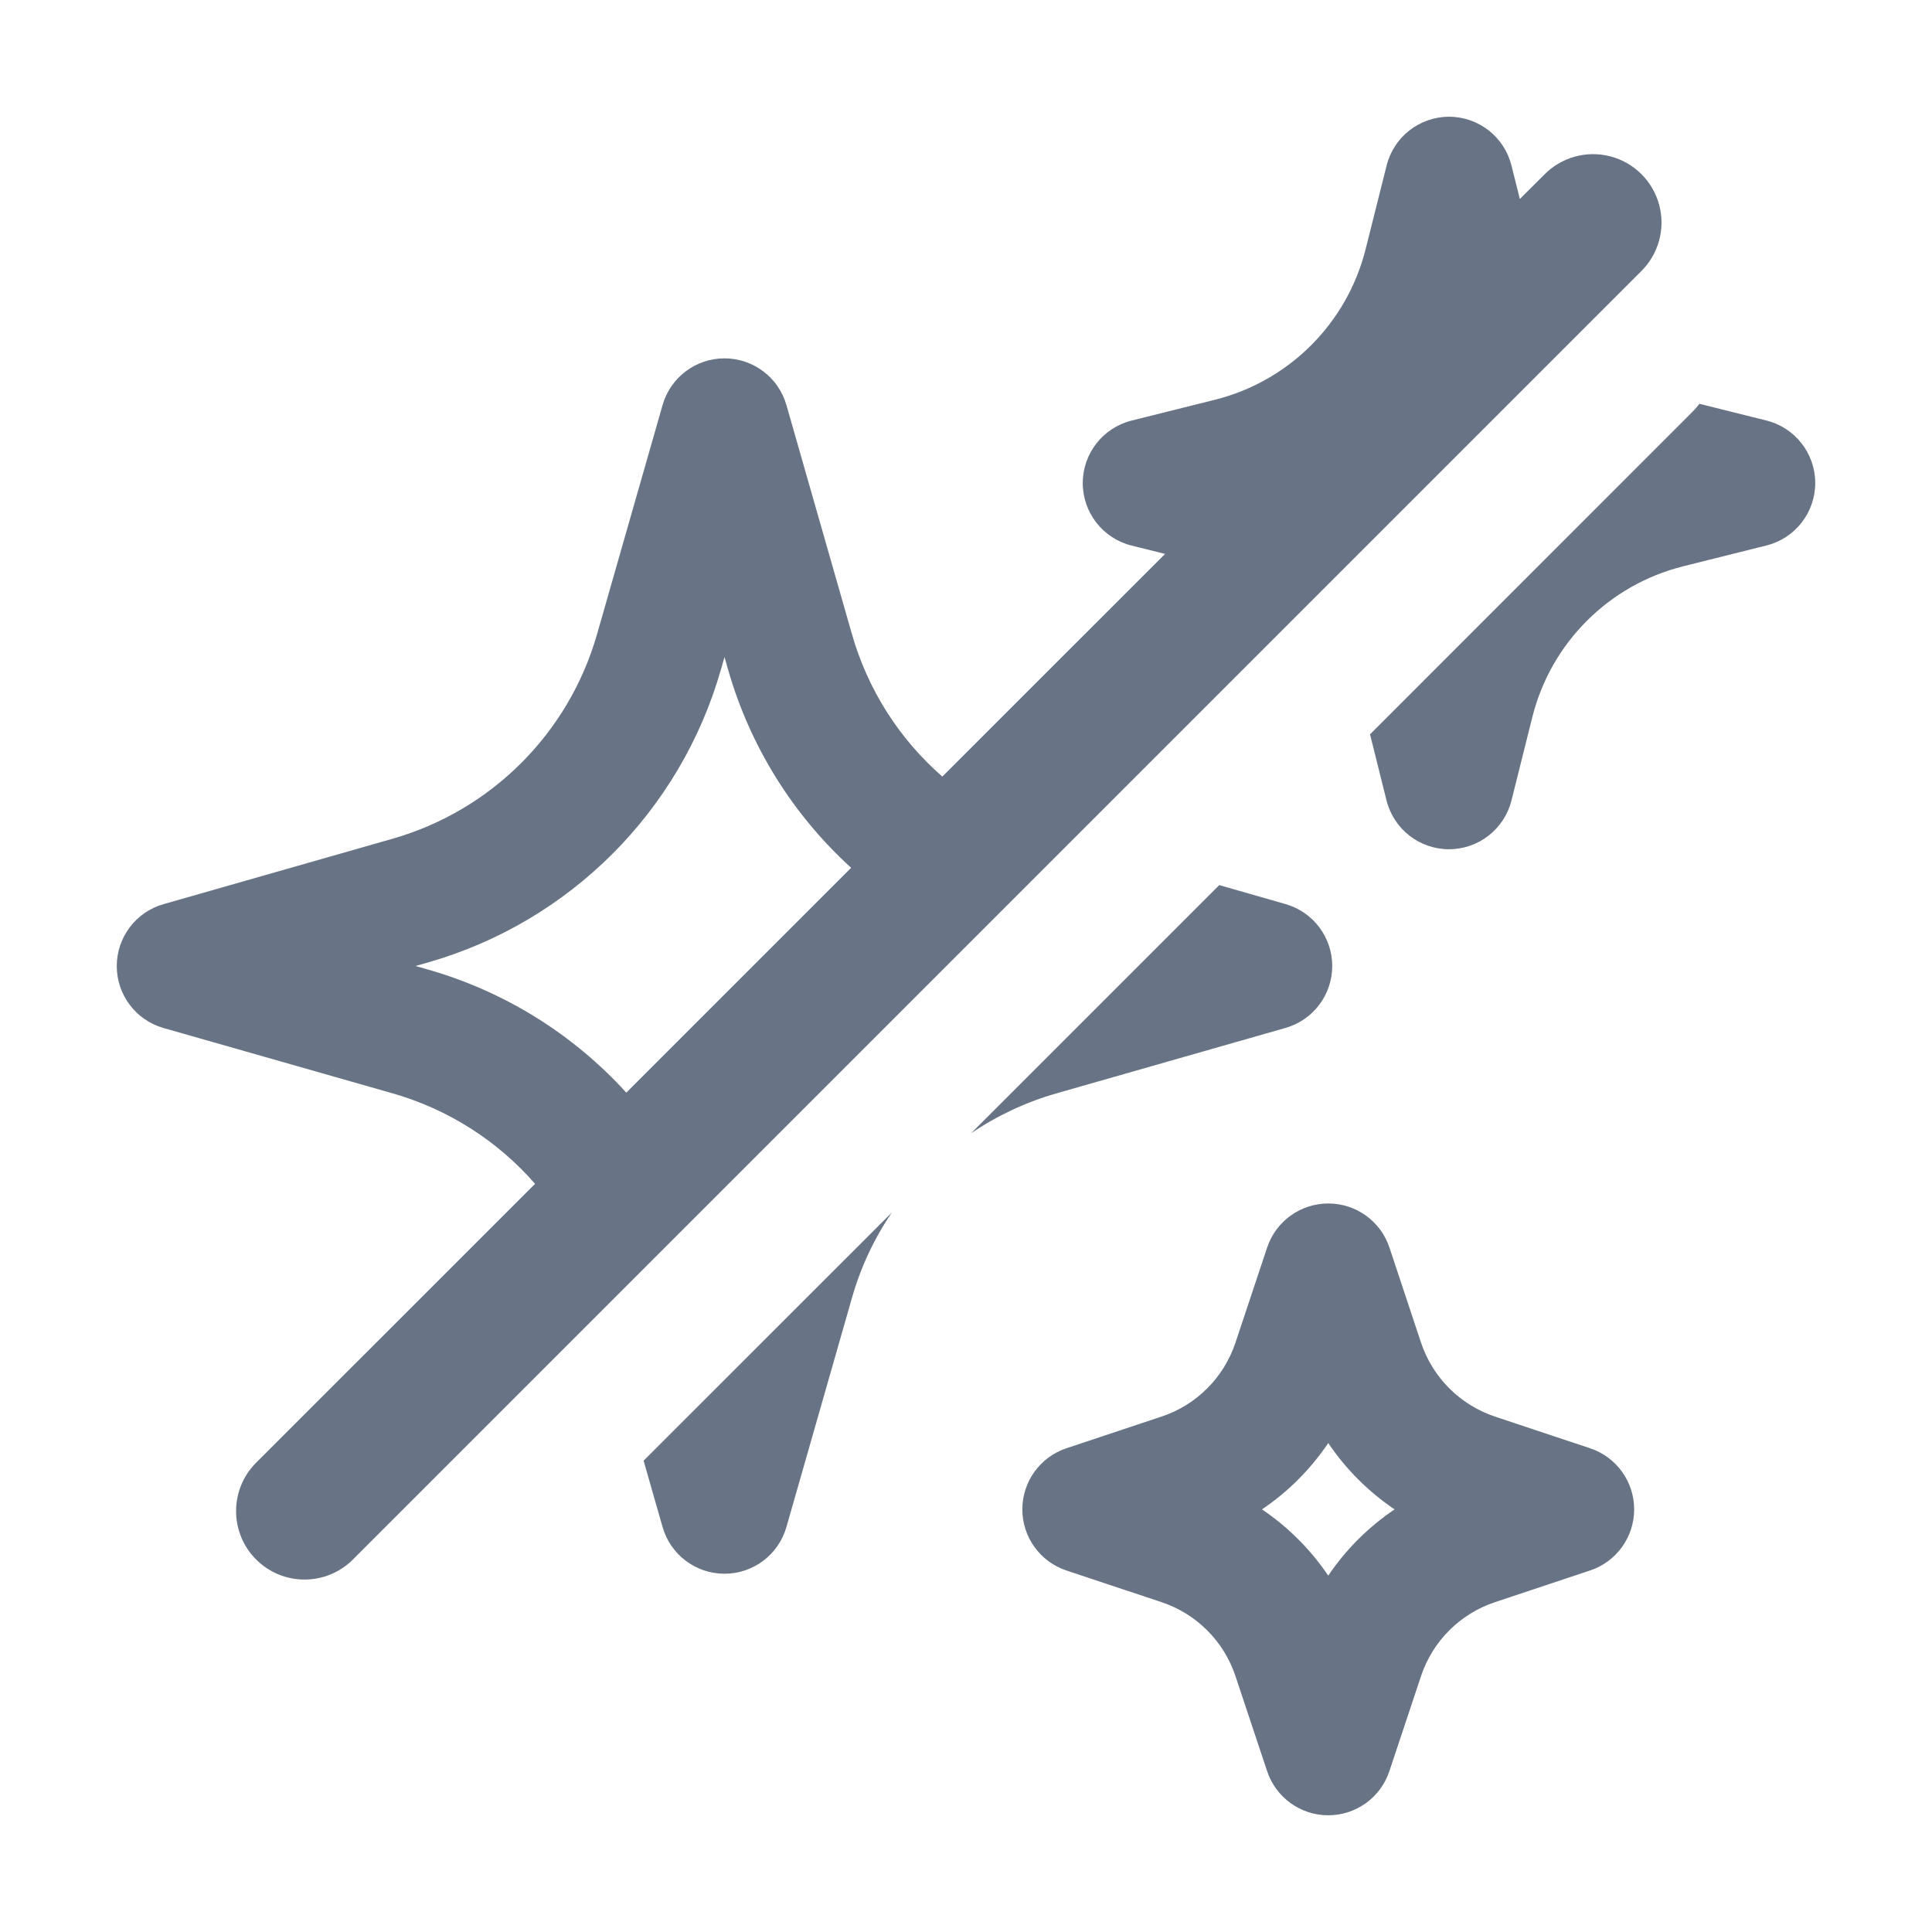
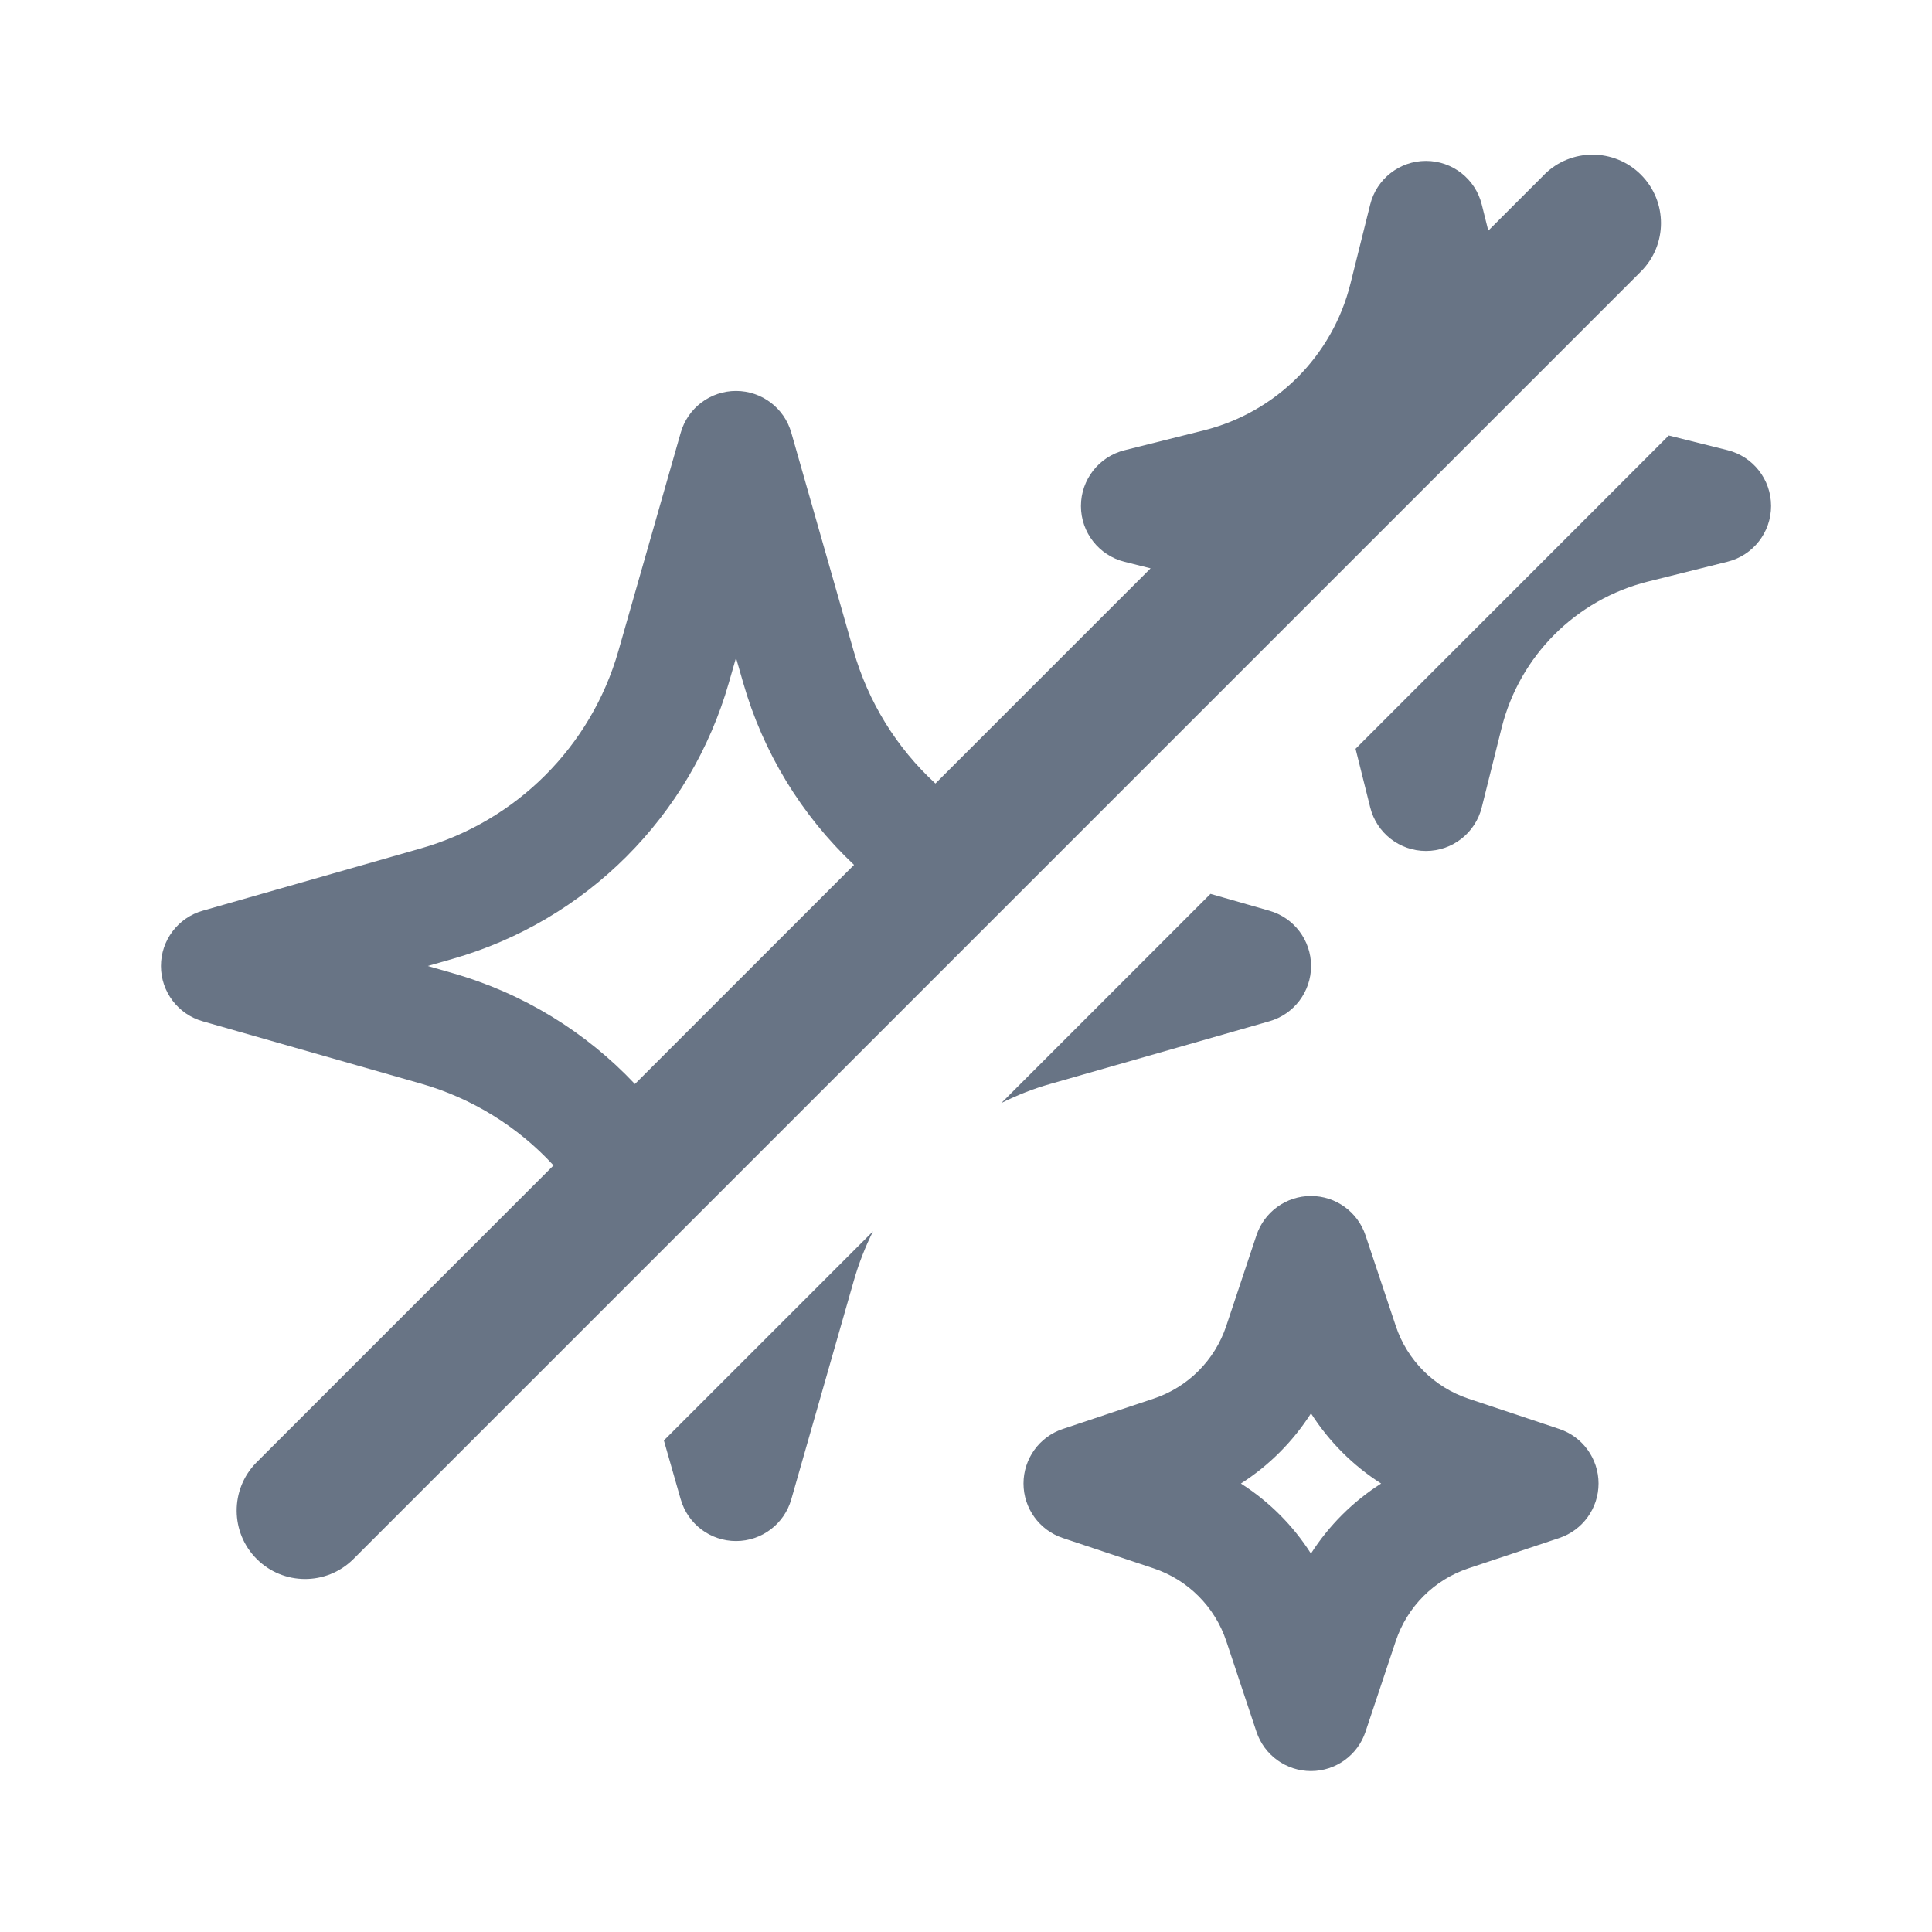
<svg xmlns="http://www.w3.org/2000/svg" fill="none" viewBox="0 0 24 24">
-   <path fill="#687485" fill-rule="evenodd" d="M18 1.45a.8.8 0 0 1 .776.606l.104.416.302-.301a.85.85 0 1 1 1.202 1.202l-16 16a.85.85 0 1 1-1.202-1.203l3.465-3.464a3.698 3.698 0 0 0-1.77-1.124L2.03 12.77a.8.8 0 0 1 0-1.538l2.847-.813a3.7 3.7 0 0 0 2.54-2.542l.814-2.846a.8.8 0 0 1 1.538 0l.814 2.846a3.691 3.691 0 0 0 1.123 1.77l2.767-2.766-.417-.104a.8.8 0 0 1 0-1.552l1.036-.259a2.575 2.575 0 0 0 1.873-1.874l.26-1.035A.8.8 0 0 1 18 1.45Zm-7.427 9.33a5.297 5.297 0 0 1-1.529-2.464L9 8.162l-.044.154a5.3 5.3 0 0 1-3.64 3.64L5.162 12l.154.044a5.293 5.293 0 0 1 2.464 1.529l2.793-2.793Zm10.453-5.666a.845.845 0 0 0 .085-.098l.833.208a.8.8 0 0 1 0 1.552l-1.035.259a2.575 2.575 0 0 0-1.874 1.874l-.259 1.035a.8.8 0 0 1-1.552 0l-.205-.822 4.007-4.008ZM8.231 18.97l-.236-.825 3.084-3.083c-.218.32-.387.678-.496 1.062l-.814 2.846a.8.8 0 0 1-1.538 0Zm6.915-7.975-3.084 3.084a3.704 3.704 0 0 1 1.062-.497l2.846-.813a.8.8 0 0 0 0-1.538l-.824-.236ZM16.5 14.95a.8.8 0 0 1 .76.547l.393 1.183c.145.433.485.772.917.917l1.183.394a.8.8 0 0 1 0 1.518l-1.183.394a1.45 1.45 0 0 0-.917.917l-.394 1.183a.8.8 0 0 1-1.518 0l-.394-1.183a1.45 1.45 0 0 0-.917-.917l-1.183-.394a.8.8 0 0 1 0-1.518l1.183-.394a1.45 1.45 0 0 0 .917-.917l.394-1.183a.8.8 0 0 1 .76-.547Zm0 2.976a3.053 3.053 0 0 1-.823.824c.324.219.604.499.823.823a3.05 3.05 0 0 1 .824-.823 3.051 3.051 0 0 1-.824-.824Z" clip-rule="evenodd" />
+   <path fill="#687485" fill-rule="evenodd" d="M19.182 2.17a.85.85 0 1 1 1.202 1.203l-16 16a.85.85 0 0 1-1.202-1.202l3.694-3.694a3.57 3.57 0 0 0-1.647-1.016l-2.71-.774a.714.714 0 0 1 0-1.374l2.71-.774a3.571 3.571 0 0 0 2.453-2.453l.774-2.71a.714.714 0 0 1 1.374 0l.774 2.71a3.57 3.57 0 0 0 1.016 1.647l2.673-2.673-.323-.081a.714.714 0 0 1 0-1.386l.986-.247a2.5 2.5 0 0 0 1.819-1.819l.246-.986a.714.714 0 0 1 1.386 0l.081.324.694-.694Zm-8.573 8.574a4.998 4.998 0 0 1-1.378-2.266l-.088-.306-.088.306a5 5 0 0 1-3.434 3.434L5.314 12l.307.088c.88.251 1.658.733 2.266 1.378l2.722-2.722Zm6.23-1.442L20.73 5.41l.729.182a.714.714 0 0 1 0 1.386l-.986.246a2.5 2.5 0 0 0-1.82 1.82l-.246.985a.714.714 0 0 1-1.386 0l-.182-.728Zm-8.383 9.323-.209-.731 2.598-2.598a3.574 3.574 0 0 0-.24.618l-.775 2.71a.714.714 0 0 1-1.374 0Zm6.58-7.52-2.597 2.597c.196-.098.403-.18.618-.24l2.71-.775a.714.714 0 0 0 0-1.374l-.73-.209Zm1.25 3.752c.307 0 .58.197.677.489l.376 1.126c.142.427.477.761.903.903l1.127.376a.714.714 0 0 1 0 1.355l-1.127.376a1.429 1.429 0 0 0-.903.903l-.376 1.127a.714.714 0 0 1-1.355 0l-.375-1.127a1.429 1.429 0 0 0-.904-.903l-1.126-.376a.714.714 0 0 1 0-1.355l1.126-.376c.427-.142.761-.476.904-.903l.375-1.126a.714.714 0 0 1 .678-.489Zm0 2.7c-.224.35-.521.648-.871.872.35.223.647.52.87.87a2.86 2.86 0 0 1 .872-.87 2.858 2.858 0 0 1-.871-.871Z" clip-rule="evenodd" />
</svg>
